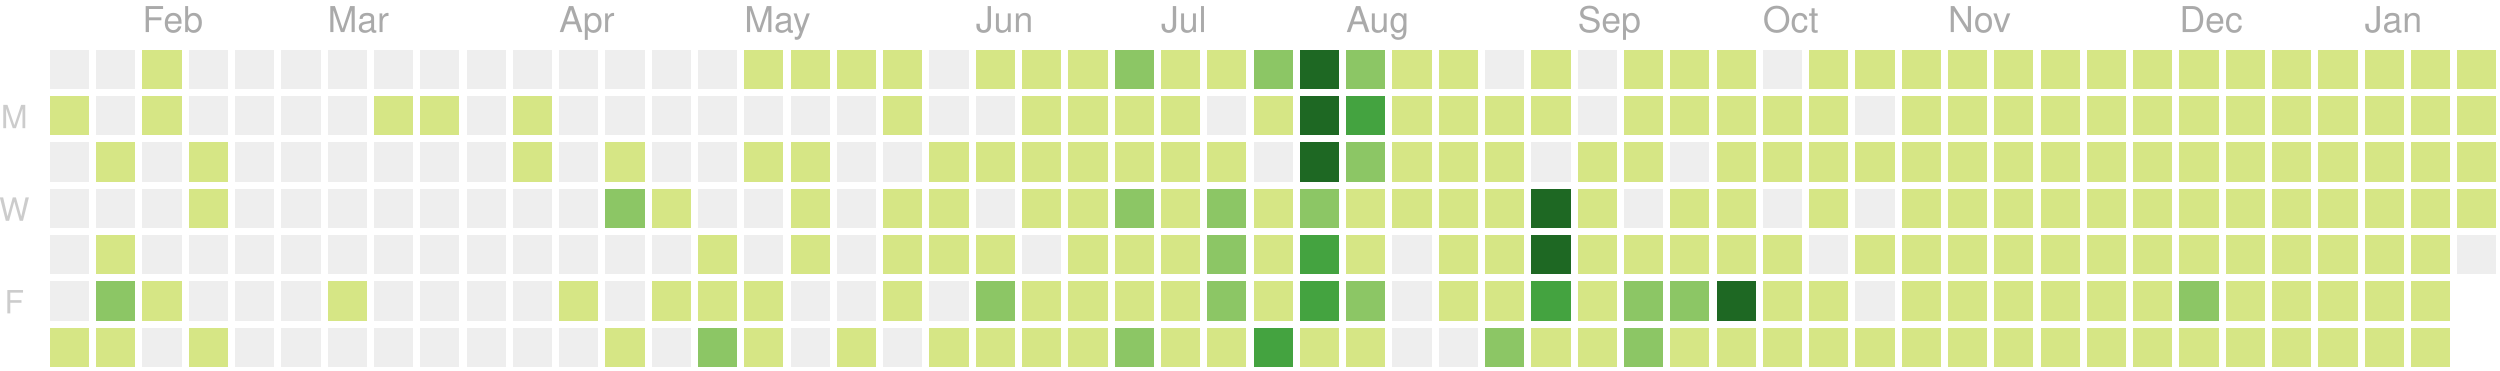
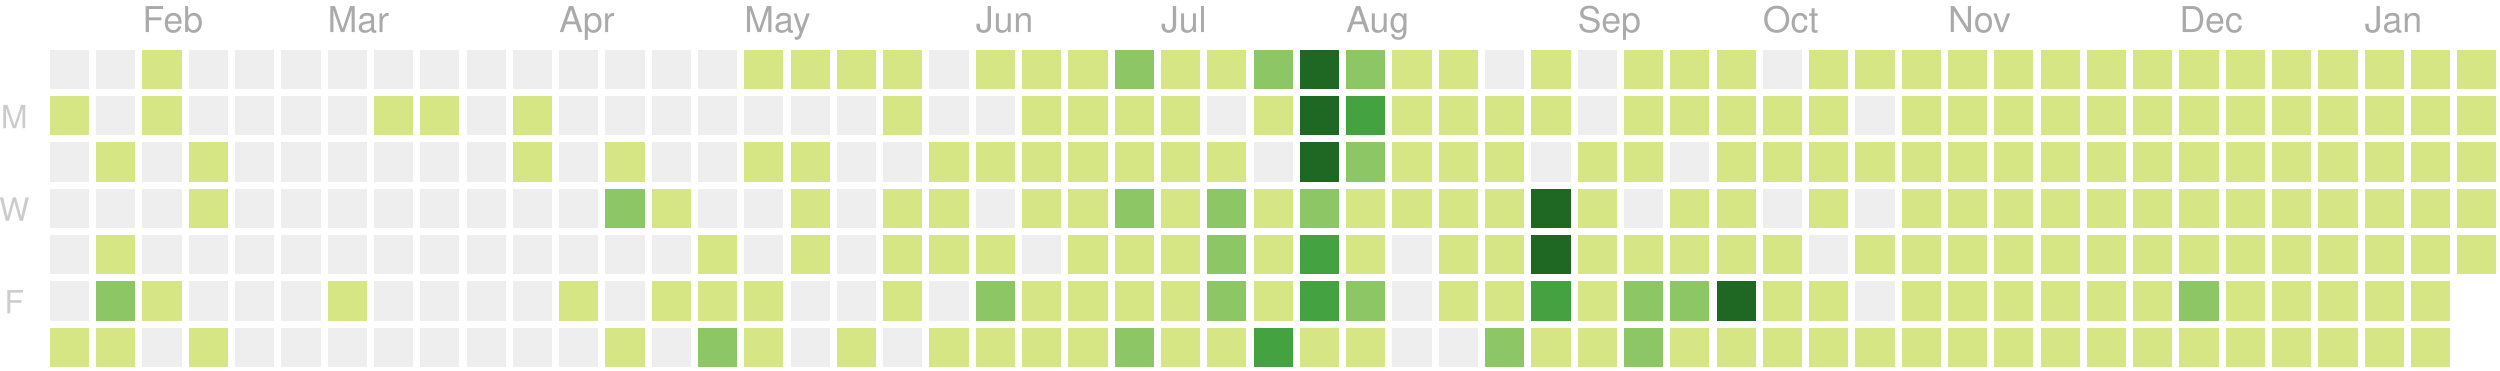
<svg xmlns="http://www.w3.org/2000/svg" version="1.1" width="702" height="104">
  <rect style="fill:#eeeeee;shape-rendering:crispedges;" data-score="0" data-date="2020-01-19" x="14" y="14" width="11" height="11" />
  <rect style="fill:#eeeeee;shape-rendering:crispedges;" data-score="0" data-date="2020-01-26" x="27" y="14" width="11" height="11" />
  <rect style="fill:#d6e685;shape-rendering:crispedges;" data-score="2" data-date="2020-02-02" x="40" y="14" width="11" height="11" />
  <rect style="fill:#eeeeee;shape-rendering:crispedges;" data-score="0" data-date="2020-02-09" x="53" y="14" width="11" height="11" />
  <rect style="fill:#eeeeee;shape-rendering:crispedges;" data-score="0" data-date="2020-02-16" x="66" y="14" width="11" height="11" />
  <rect style="fill:#eeeeee;shape-rendering:crispedges;" data-score="0" data-date="2020-02-23" x="79" y="14" width="11" height="11" />
  <rect style="fill:#eeeeee;shape-rendering:crispedges;" data-score="0" data-date="2020-03-01" x="92" y="14" width="11" height="11" />
  <rect style="fill:#eeeeee;shape-rendering:crispedges;" data-score="0" data-date="2020-03-08" x="105" y="14" width="11" height="11" />
  <rect style="fill:#eeeeee;shape-rendering:crispedges;" data-score="0" data-date="2020-03-15" x="118" y="14" width="11" height="11" />
  <rect style="fill:#eeeeee;shape-rendering:crispedges;" data-score="0" data-date="2020-03-22" x="131" y="14" width="11" height="11" />
  <rect style="fill:#eeeeee;shape-rendering:crispedges;" data-score="0" data-date="2020-03-29" x="144" y="14" width="11" height="11" />
  <rect style="fill:#eeeeee;shape-rendering:crispedges;" data-score="0" data-date="2020-04-05" x="157" y="14" width="11" height="11" />
  <rect style="fill:#eeeeee;shape-rendering:crispedges;" data-score="0" data-date="2020-04-12" x="170" y="14" width="11" height="11" />
  <rect style="fill:#eeeeee;shape-rendering:crispedges;" data-score="0" data-date="2020-04-19" x="183" y="14" width="11" height="11" />
  <rect style="fill:#eeeeee;shape-rendering:crispedges;" data-score="0" data-date="2020-04-26" x="196" y="14" width="11" height="11" />
  <rect style="fill:#d6e685;shape-rendering:crispedges;" data-score="20" data-date="2020-05-03" x="209" y="14" width="11" height="11" />
  <rect style="fill:#d6e685;shape-rendering:crispedges;" data-score="4" data-date="2020-05-10" x="222" y="14" width="11" height="11" />
  <rect style="fill:#d6e685;shape-rendering:crispedges;" data-score="4" data-date="2020-05-17" x="235" y="14" width="11" height="11" />
  <rect style="fill:#d6e685;shape-rendering:crispedges;" data-score="3" data-date="2020-05-24" x="248" y="14" width="11" height="11" />
  <rect style="fill:#eeeeee;shape-rendering:crispedges;" data-score="0" data-date="2020-05-31" x="261" y="14" width="11" height="11" />
  <rect style="fill:#d6e685;shape-rendering:crispedges;" data-score="25" data-date="2020-06-07" x="274" y="14" width="11" height="11" />
  <rect style="fill:#d6e685;shape-rendering:crispedges;" data-score="20" data-date="2020-06-14" x="287" y="14" width="11" height="11" />
  <rect style="fill:#d6e685;shape-rendering:crispedges;" data-score="8" data-date="2020-06-21" x="300" y="14" width="11" height="11" />
  <rect style="fill:#8cc665;shape-rendering:crispedges;" data-score="28" data-date="2020-06-28" x="313" y="14" width="11" height="11" />
  <rect style="fill:#d6e685;shape-rendering:crispedges;" data-score="20" data-date="2020-07-05" x="326" y="14" width="11" height="11" />
  <rect style="fill:#d6e685;shape-rendering:crispedges;" data-score="3" data-date="2020-07-12" x="339" y="14" width="11" height="11" />
  <rect style="fill:#8cc665;shape-rendering:crispedges;" data-score="45" data-date="2020-07-19" x="352" y="14" width="11" height="11" />
  <rect style="fill:#1e6823;shape-rendering:crispedges;" data-score="84" data-date="2020-07-26" x="365" y="14" width="11" height="11" />
  <rect style="fill:#8cc665;shape-rendering:crispedges;" data-score="41" data-date="2020-08-02" x="378" y="14" width="11" height="11" />
  <rect style="fill:#d6e685;shape-rendering:crispedges;" data-score="13" data-date="2020-08-09" x="391" y="14" width="11" height="11" />
  <rect style="fill:#d6e685;shape-rendering:crispedges;" data-score="13" data-date="2020-08-16" x="404" y="14" width="11" height="11" />
  <rect style="fill:#eeeeee;shape-rendering:crispedges;" data-score="0" data-date="2020-08-23" x="417" y="14" width="11" height="11" />
  <rect style="fill:#d6e685;shape-rendering:crispedges;" data-score="5" data-date="2020-08-30" x="430" y="14" width="11" height="11" />
  <rect style="fill:#eeeeee;shape-rendering:crispedges;" data-score="0" data-date="2020-09-06" x="443" y="14" width="11" height="11" />
  <rect style="fill:#d6e685;shape-rendering:crispedges;" data-score="2" data-date="2020-09-13" x="456" y="14" width="11" height="11" />
  <rect style="fill:#d6e685;shape-rendering:crispedges;" data-score="17" data-date="2020-09-20" x="469" y="14" width="11" height="11" />
  <rect style="fill:#d6e685;shape-rendering:crispedges;" data-score="6" data-date="2020-09-27" x="482" y="14" width="11" height="11" />
  <rect style="fill:#eeeeee;shape-rendering:crispedges;" data-score="0" data-date="2020-10-04" x="495" y="14" width="11" height="11" />
  <rect style="fill:#d6e685;shape-rendering:crispedges;" data-score="1" data-date="2020-10-11" x="508" y="14" width="11" height="11" />
  <rect style="fill:#d6e685;shape-rendering:crispedges;" data-score="18" data-date="2020-10-18" x="521" y="14" width="11" height="11" />
  <rect style="fill:#d6e685;shape-rendering:crispedges;" data-score="11" data-date="2020-10-25" x="534" y="14" width="11" height="11" />
  <rect style="fill:#d6e685;shape-rendering:crispedges;" data-score="1" data-date="2020-11-01" x="547" y="14" width="11" height="11" />
  <rect style="fill:#d6e685;shape-rendering:crispedges;" data-score="1" data-date="2020-11-08" x="560" y="14" width="11" height="11" />
  <rect style="fill:#d6e685;shape-rendering:crispedges;" data-score="14" data-date="2020-11-15" x="573" y="14" width="11" height="11" />
  <rect style="fill:#d6e685;shape-rendering:crispedges;" data-score="4" data-date="2020-11-22" x="586" y="14" width="11" height="11" />
  <rect style="fill:#d6e685;shape-rendering:crispedges;" data-score="1" data-date="2020-11-29" x="599" y="14" width="11" height="11" />
  <rect style="fill:#d6e685;shape-rendering:crispedges;" data-score="1" data-date="2020-12-06" x="612" y="14" width="11" height="11" />
  <rect style="fill:#d6e685;shape-rendering:crispedges;" data-score="17" data-date="2020-12-13" x="625" y="14" width="11" height="11" />
  <rect style="fill:#d6e685;shape-rendering:crispedges;" data-score="3" data-date="2020-12-20" x="638" y="14" width="11" height="11" />
  <rect style="fill:#d6e685;shape-rendering:crispedges;" data-score="1" data-date="2020-12-27" x="651" y="14" width="11" height="11" />
  <rect style="fill:#d6e685;shape-rendering:crispedges;" data-score="1" data-date="2021-01-03" x="664" y="14" width="11" height="11" />
  <rect style="fill:#d6e685;shape-rendering:crispedges;" data-score="1" data-date="2021-01-10" x="677" y="14" width="11" height="11" />
  <rect style="fill:#d6e685;shape-rendering:crispedges;" data-score="19" data-date="2021-01-17" x="690" y="14" width="11" height="11" />
  <rect style="fill:#d6e685;shape-rendering:crispedges;" data-score="1" data-date="2020-01-20" x="14" y="27" width="11" height="11" />
  <rect style="fill:#eeeeee;shape-rendering:crispedges;" data-score="0" data-date="2020-01-27" x="27" y="27" width="11" height="11" />
  <rect style="fill:#d6e685;shape-rendering:crispedges;" data-score="10" data-date="2020-02-03" x="40" y="27" width="11" height="11" />
  <rect style="fill:#eeeeee;shape-rendering:crispedges;" data-score="0" data-date="2020-02-10" x="53" y="27" width="11" height="11" />
  <rect style="fill:#eeeeee;shape-rendering:crispedges;" data-score="0" data-date="2020-02-17" x="66" y="27" width="11" height="11" />
  <rect style="fill:#eeeeee;shape-rendering:crispedges;" data-score="0" data-date="2020-02-24" x="79" y="27" width="11" height="11" />
  <rect style="fill:#eeeeee;shape-rendering:crispedges;" data-score="0" data-date="2020-03-02" x="92" y="27" width="11" height="11" />
  <rect style="fill:#d6e685;shape-rendering:crispedges;" data-score="2" data-date="2020-03-09" x="105" y="27" width="11" height="11" />
  <rect style="fill:#d6e685;shape-rendering:crispedges;" data-score="1" data-date="2020-03-16" x="118" y="27" width="11" height="11" />
  <rect style="fill:#eeeeee;shape-rendering:crispedges;" data-score="0" data-date="2020-03-23" x="131" y="27" width="11" height="11" />
  <rect style="fill:#d6e685;shape-rendering:crispedges;" data-score="8" data-date="2020-03-30" x="144" y="27" width="11" height="11" />
  <rect style="fill:#eeeeee;shape-rendering:crispedges;" data-score="0" data-date="2020-04-06" x="157" y="27" width="11" height="11" />
  <rect style="fill:#eeeeee;shape-rendering:crispedges;" data-score="0" data-date="2020-04-13" x="170" y="27" width="11" height="11" />
  <rect style="fill:#eeeeee;shape-rendering:crispedges;" data-score="0" data-date="2020-04-20" x="183" y="27" width="11" height="11" />
  <rect style="fill:#eeeeee;shape-rendering:crispedges;" data-score="0" data-date="2020-04-27" x="196" y="27" width="11" height="11" />
  <rect style="fill:#eeeeee;shape-rendering:crispedges;" data-score="0" data-date="2020-05-04" x="209" y="27" width="11" height="11" />
  <rect style="fill:#eeeeee;shape-rendering:crispedges;" data-score="0" data-date="2020-05-11" x="222" y="27" width="11" height="11" />
  <rect style="fill:#eeeeee;shape-rendering:crispedges;" data-score="0" data-date="2020-05-18" x="235" y="27" width="11" height="11" />
  <rect style="fill:#d6e685;shape-rendering:crispedges;" data-score="3" data-date="2020-05-25" x="248" y="27" width="11" height="11" />
  <rect style="fill:#eeeeee;shape-rendering:crispedges;" data-score="0" data-date="2020-06-01" x="261" y="27" width="11" height="11" />
  <rect style="fill:#eeeeee;shape-rendering:crispedges;" data-score="0" data-date="2020-06-08" x="274" y="27" width="11" height="11" />
  <rect style="fill:#d6e685;shape-rendering:crispedges;" data-score="2" data-date="2020-06-15" x="287" y="27" width="11" height="11" />
  <rect style="fill:#d6e685;shape-rendering:crispedges;" data-score="15" data-date="2020-06-22" x="300" y="27" width="11" height="11" />
  <rect style="fill:#d6e685;shape-rendering:crispedges;" data-score="16" data-date="2020-06-29" x="313" y="27" width="11" height="11" />
  <rect style="fill:#d6e685;shape-rendering:crispedges;" data-score="12" data-date="2020-07-06" x="326" y="27" width="11" height="11" />
  <rect style="fill:#eeeeee;shape-rendering:crispedges;" data-score="0" data-date="2020-07-13" x="339" y="27" width="11" height="11" />
  <rect style="fill:#d6e685;shape-rendering:crispedges;" data-score="8" data-date="2020-07-20" x="352" y="27" width="11" height="11" />
  <rect style="fill:#1e6823;shape-rendering:crispedges;" data-score="107" data-date="2020-07-27" x="365" y="27" width="11" height="11" />
  <rect style="fill:#44a340;shape-rendering:crispedges;" data-score="58" data-date="2020-08-03" x="378" y="27" width="11" height="11" />
  <rect style="fill:#d6e685;shape-rendering:crispedges;" data-score="2" data-date="2020-08-10" x="391" y="27" width="11" height="11" />
  <rect style="fill:#d6e685;shape-rendering:crispedges;" data-score="22" data-date="2020-08-17" x="404" y="27" width="11" height="11" />
  <rect style="fill:#d6e685;shape-rendering:crispedges;" data-score="1" data-date="2020-08-24" x="417" y="27" width="11" height="11" />
  <rect style="fill:#d6e685;shape-rendering:crispedges;" data-score="2" data-date="2020-08-31" x="430" y="27" width="11" height="11" />
  <rect style="fill:#eeeeee;shape-rendering:crispedges;" data-score="0" data-date="2020-09-07" x="443" y="27" width="11" height="11" />
  <rect style="fill:#d6e685;shape-rendering:crispedges;" data-score="7" data-date="2020-09-14" x="456" y="27" width="11" height="11" />
  <rect style="fill:#d6e685;shape-rendering:crispedges;" data-score="1" data-date="2020-09-21" x="469" y="27" width="11" height="11" />
  <rect style="fill:#d6e685;shape-rendering:crispedges;" data-score="3" data-date="2020-09-28" x="482" y="27" width="11" height="11" />
  <rect style="fill:#d6e685;shape-rendering:crispedges;" data-score="3" data-date="2020-10-05" x="495" y="27" width="11" height="11" />
  <rect style="fill:#d6e685;shape-rendering:crispedges;" data-score="3" data-date="2020-10-12" x="508" y="27" width="11" height="11" />
  <rect style="fill:#eeeeee;shape-rendering:crispedges;" data-score="0" data-date="2020-10-19" x="521" y="27" width="11" height="11" />
  <rect style="fill:#d6e685;shape-rendering:crispedges;" data-score="4" data-date="2020-10-26" x="534" y="27" width="11" height="11" />
  <rect style="fill:#d6e685;shape-rendering:crispedges;" data-score="20" data-date="2020-11-02" x="547" y="27" width="11" height="11" />
  <rect style="fill:#d6e685;shape-rendering:crispedges;" data-score="2" data-date="2020-11-09" x="560" y="27" width="11" height="11" />
  <rect style="fill:#d6e685;shape-rendering:crispedges;" data-score="13" data-date="2020-11-16" x="573" y="27" width="11" height="11" />
  <rect style="fill:#d6e685;shape-rendering:crispedges;" data-score="3" data-date="2020-11-23" x="586" y="27" width="11" height="11" />
  <rect style="fill:#d6e685;shape-rendering:crispedges;" data-score="5" data-date="2020-11-30" x="599" y="27" width="11" height="11" />
  <rect style="fill:#d6e685;shape-rendering:crispedges;" data-score="10" data-date="2020-12-07" x="612" y="27" width="11" height="11" />
  <rect style="fill:#d6e685;shape-rendering:crispedges;" data-score="1" data-date="2020-12-14" x="625" y="27" width="11" height="11" />
  <rect style="fill:#d6e685;shape-rendering:crispedges;" data-score="1" data-date="2020-12-21" x="638" y="27" width="11" height="11" />
  <rect style="fill:#d6e685;shape-rendering:crispedges;" data-score="2" data-date="2020-12-28" x="651" y="27" width="11" height="11" />
  <rect style="fill:#d6e685;shape-rendering:crispedges;" data-score="1" data-date="2021-01-04" x="664" y="27" width="11" height="11" />
  <rect style="fill:#d6e685;shape-rendering:crispedges;" data-score="19" data-date="2021-01-11" x="677" y="27" width="11" height="11" />
  <rect style="fill:#d6e685;shape-rendering:crispedges;" data-score="10" data-date="2021-01-18" x="690" y="27" width="11" height="11" />
  <rect style="fill:#eeeeee;shape-rendering:crispedges;" data-score="0" data-date="2020-01-21" x="14" y="40" width="11" height="11" />
  <rect style="fill:#d6e685;shape-rendering:crispedges;" data-score="20" data-date="2020-01-28" x="27" y="40" width="11" height="11" />
  <rect style="fill:#eeeeee;shape-rendering:crispedges;" data-score="0" data-date="2020-02-04" x="40" y="40" width="11" height="11" />
  <rect style="fill:#d6e685;shape-rendering:crispedges;" data-score="2" data-date="2020-02-11" x="53" y="40" width="11" height="11" />
  <rect style="fill:#eeeeee;shape-rendering:crispedges;" data-score="0" data-date="2020-02-18" x="66" y="40" width="11" height="11" />
  <rect style="fill:#eeeeee;shape-rendering:crispedges;" data-score="0" data-date="2020-02-25" x="79" y="40" width="11" height="11" />
  <rect style="fill:#eeeeee;shape-rendering:crispedges;" data-score="0" data-date="2020-03-03" x="92" y="40" width="11" height="11" />
  <rect style="fill:#eeeeee;shape-rendering:crispedges;" data-score="0" data-date="2020-03-10" x="105" y="40" width="11" height="11" />
  <rect style="fill:#eeeeee;shape-rendering:crispedges;" data-score="0" data-date="2020-03-17" x="118" y="40" width="11" height="11" />
  <rect style="fill:#eeeeee;shape-rendering:crispedges;" data-score="0" data-date="2020-03-24" x="131" y="40" width="11" height="11" />
  <rect style="fill:#d6e685;shape-rendering:crispedges;" data-score="3" data-date="2020-03-31" x="144" y="40" width="11" height="11" />
  <rect style="fill:#eeeeee;shape-rendering:crispedges;" data-score="0" data-date="2020-04-07" x="157" y="40" width="11" height="11" />
  <rect style="fill:#d6e685;shape-rendering:crispedges;" data-score="14" data-date="2020-04-14" x="170" y="40" width="11" height="11" />
  <rect style="fill:#eeeeee;shape-rendering:crispedges;" data-score="0" data-date="2020-04-21" x="183" y="40" width="11" height="11" />
  <rect style="fill:#eeeeee;shape-rendering:crispedges;" data-score="0" data-date="2020-04-28" x="196" y="40" width="11" height="11" />
  <rect style="fill:#d6e685;shape-rendering:crispedges;" data-score="3" data-date="2020-05-05" x="209" y="40" width="11" height="11" />
  <rect style="fill:#d6e685;shape-rendering:crispedges;" data-score="2" data-date="2020-05-12" x="222" y="40" width="11" height="11" />
  <rect style="fill:#eeeeee;shape-rendering:crispedges;" data-score="0" data-date="2020-05-19" x="235" y="40" width="11" height="11" />
  <rect style="fill:#eeeeee;shape-rendering:crispedges;" data-score="0" data-date="2020-05-26" x="248" y="40" width="11" height="11" />
  <rect style="fill:#d6e685;shape-rendering:crispedges;" data-score="2" data-date="2020-06-02" x="261" y="40" width="11" height="11" />
  <rect style="fill:#d6e685;shape-rendering:crispedges;" data-score="4" data-date="2020-06-09" x="274" y="40" width="11" height="11" />
  <rect style="fill:#d6e685;shape-rendering:crispedges;" data-score="9" data-date="2020-06-16" x="287" y="40" width="11" height="11" />
  <rect style="fill:#d6e685;shape-rendering:crispedges;" data-score="16" data-date="2020-06-23" x="300" y="40" width="11" height="11" />
  <rect style="fill:#d6e685;shape-rendering:crispedges;" data-score="7" data-date="2020-06-30" x="313" y="40" width="11" height="11" />
  <rect style="fill:#d6e685;shape-rendering:crispedges;" data-score="17" data-date="2020-07-07" x="326" y="40" width="11" height="11" />
  <rect style="fill:#d6e685;shape-rendering:crispedges;" data-score="4" data-date="2020-07-14" x="339" y="40" width="11" height="11" />
  <rect style="fill:#eeeeee;shape-rendering:crispedges;" data-score="0" data-date="2020-07-21" x="352" y="40" width="11" height="11" />
  <rect style="fill:#1e6823;shape-rendering:crispedges;" data-score="84" data-date="2020-07-28" x="365" y="40" width="11" height="11" />
  <rect style="fill:#8cc665;shape-rendering:crispedges;" data-score="30" data-date="2020-08-04" x="378" y="40" width="11" height="11" />
  <rect style="fill:#d6e685;shape-rendering:crispedges;" data-score="3" data-date="2020-08-11" x="391" y="40" width="11" height="11" />
  <rect style="fill:#d6e685;shape-rendering:crispedges;" data-score="10" data-date="2020-08-18" x="404" y="40" width="11" height="11" />
  <rect style="fill:#d6e685;shape-rendering:crispedges;" data-score="5" data-date="2020-08-25" x="417" y="40" width="11" height="11" />
  <rect style="fill:#eeeeee;shape-rendering:crispedges;" data-score="0" data-date="2020-09-01" x="430" y="40" width="11" height="11" />
  <rect style="fill:#d6e685;shape-rendering:crispedges;" data-score="16" data-date="2020-09-08" x="443" y="40" width="11" height="11" />
  <rect style="fill:#d6e685;shape-rendering:crispedges;" data-score="8" data-date="2020-09-15" x="456" y="40" width="11" height="11" />
  <rect style="fill:#eeeeee;shape-rendering:crispedges;" data-score="0" data-date="2020-09-22" x="469" y="40" width="11" height="11" />
  <rect style="fill:#d6e685;shape-rendering:crispedges;" data-score="9" data-date="2020-09-29" x="482" y="40" width="11" height="11" />
  <rect style="fill:#d6e685;shape-rendering:crispedges;" data-score="2" data-date="2020-10-06" x="495" y="40" width="11" height="11" />
  <rect style="fill:#d6e685;shape-rendering:crispedges;" data-score="11" data-date="2020-10-13" x="508" y="40" width="11" height="11" />
  <rect style="fill:#d6e685;shape-rendering:crispedges;" data-score="12" data-date="2020-10-20" x="521" y="40" width="11" height="11" />
  <rect style="fill:#d6e685;shape-rendering:crispedges;" data-score="5" data-date="2020-10-27" x="534" y="40" width="11" height="11" />
  <rect style="fill:#d6e685;shape-rendering:crispedges;" data-score="1" data-date="2020-11-03" x="547" y="40" width="11" height="11" />
  <rect style="fill:#d6e685;shape-rendering:crispedges;" data-score="11" data-date="2020-11-10" x="560" y="40" width="11" height="11" />
  <rect style="fill:#d6e685;shape-rendering:crispedges;" data-score="11" data-date="2020-11-17" x="573" y="40" width="11" height="11" />
  <rect style="fill:#d6e685;shape-rendering:crispedges;" data-score="1" data-date="2020-11-24" x="586" y="40" width="11" height="11" />
  <rect style="fill:#d6e685;shape-rendering:crispedges;" data-score="1" data-date="2020-12-01" x="599" y="40" width="11" height="11" />
  <rect style="fill:#d6e685;shape-rendering:crispedges;" data-score="7" data-date="2020-12-08" x="612" y="40" width="11" height="11" />
  <rect style="fill:#d6e685;shape-rendering:crispedges;" data-score="5" data-date="2020-12-15" x="625" y="40" width="11" height="11" />
  <rect style="fill:#d6e685;shape-rendering:crispedges;" data-score="4" data-date="2020-12-22" x="638" y="40" width="11" height="11" />
  <rect style="fill:#d6e685;shape-rendering:crispedges;" data-score="10" data-date="2020-12-29" x="651" y="40" width="11" height="11" />
  <rect style="fill:#d6e685;shape-rendering:crispedges;" data-score="15" data-date="2021-01-05" x="664" y="40" width="11" height="11" />
  <rect style="fill:#d6e685;shape-rendering:crispedges;" data-score="2" data-date="2021-01-12" x="677" y="40" width="11" height="11" />
  <rect style="fill:#d6e685;shape-rendering:crispedges;" data-score="3" data-date="2021-01-19" x="690" y="40" width="11" height="11" />
  <rect style="fill:#eeeeee;shape-rendering:crispedges;" data-score="0" data-date="2020-01-22" x="14" y="53" width="11" height="11" />
  <rect style="fill:#eeeeee;shape-rendering:crispedges;" data-score="0" data-date="2020-01-29" x="27" y="53" width="11" height="11" />
  <rect style="fill:#eeeeee;shape-rendering:crispedges;" data-score="0" data-date="2020-02-05" x="40" y="53" width="11" height="11" />
  <rect style="fill:#d6e685;shape-rendering:crispedges;" data-score="3" data-date="2020-02-12" x="53" y="53" width="11" height="11" />
  <rect style="fill:#eeeeee;shape-rendering:crispedges;" data-score="0" data-date="2020-02-19" x="66" y="53" width="11" height="11" />
  <rect style="fill:#eeeeee;shape-rendering:crispedges;" data-score="0" data-date="2020-02-26" x="79" y="53" width="11" height="11" />
  <rect style="fill:#eeeeee;shape-rendering:crispedges;" data-score="0" data-date="2020-03-04" x="92" y="53" width="11" height="11" />
  <rect style="fill:#eeeeee;shape-rendering:crispedges;" data-score="0" data-date="2020-03-11" x="105" y="53" width="11" height="11" />
  <rect style="fill:#eeeeee;shape-rendering:crispedges;" data-score="0" data-date="2020-03-18" x="118" y="53" width="11" height="11" />
  <rect style="fill:#eeeeee;shape-rendering:crispedges;" data-score="0" data-date="2020-03-25" x="131" y="53" width="11" height="11" />
  <rect style="fill:#eeeeee;shape-rendering:crispedges;" data-score="0" data-date="2020-04-01" x="144" y="53" width="11" height="11" />
  <rect style="fill:#eeeeee;shape-rendering:crispedges;" data-score="0" data-date="2020-04-08" x="157" y="53" width="11" height="11" />
  <rect style="fill:#8cc665;shape-rendering:crispedges;" data-score="30" data-date="2020-04-15" x="170" y="53" width="11" height="11" />
  <rect style="fill:#d6e685;shape-rendering:crispedges;" data-score="1" data-date="2020-04-22" x="183" y="53" width="11" height="11" />
  <rect style="fill:#eeeeee;shape-rendering:crispedges;" data-score="0" data-date="2020-04-29" x="196" y="53" width="11" height="11" />
  <rect style="fill:#eeeeee;shape-rendering:crispedges;" data-score="0" data-date="2020-05-06" x="209" y="53" width="11" height="11" />
  <rect style="fill:#d6e685;shape-rendering:crispedges;" data-score="3" data-date="2020-05-13" x="222" y="53" width="11" height="11" />
  <rect style="fill:#eeeeee;shape-rendering:crispedges;" data-score="0" data-date="2020-05-20" x="235" y="53" width="11" height="11" />
  <rect style="fill:#d6e685;shape-rendering:crispedges;" data-score="1" data-date="2020-05-27" x="248" y="53" width="11" height="11" />
  <rect style="fill:#d6e685;shape-rendering:crispedges;" data-score="2" data-date="2020-06-03" x="261" y="53" width="11" height="11" />
  <rect style="fill:#eeeeee;shape-rendering:crispedges;" data-score="0" data-date="2020-06-10" x="274" y="53" width="11" height="11" />
  <rect style="fill:#d6e685;shape-rendering:crispedges;" data-score="5" data-date="2020-06-17" x="287" y="53" width="11" height="11" />
  <rect style="fill:#d6e685;shape-rendering:crispedges;" data-score="2" data-date="2020-06-24" x="300" y="53" width="11" height="11" />
  <rect style="fill:#8cc665;shape-rendering:crispedges;" data-score="32" data-date="2020-07-01" x="313" y="53" width="11" height="11" />
  <rect style="fill:#d6e685;shape-rendering:crispedges;" data-score="14" data-date="2020-07-08" x="326" y="53" width="11" height="11" />
  <rect style="fill:#8cc665;shape-rendering:crispedges;" data-score="26" data-date="2020-07-15" x="339" y="53" width="11" height="11" />
  <rect style="fill:#d6e685;shape-rendering:crispedges;" data-score="2" data-date="2020-07-22" x="352" y="53" width="11" height="11" />
  <rect style="fill:#8cc665;shape-rendering:crispedges;" data-score="45" data-date="2020-07-29" x="365" y="53" width="11" height="11" />
  <rect style="fill:#d6e685;shape-rendering:crispedges;" data-score="19" data-date="2020-08-05" x="378" y="53" width="11" height="11" />
  <rect style="fill:#d6e685;shape-rendering:crispedges;" data-score="2" data-date="2020-08-12" x="391" y="53" width="11" height="11" />
  <rect style="fill:#d6e685;shape-rendering:crispedges;" data-score="15" data-date="2020-08-19" x="404" y="53" width="11" height="11" />
  <rect style="fill:#d6e685;shape-rendering:crispedges;" data-score="20" data-date="2020-08-26" x="417" y="53" width="11" height="11" />
  <rect style="fill:#1e6823;shape-rendering:crispedges;" data-score="147" data-date="2020-09-02" x="430" y="53" width="11" height="11" />
  <rect style="fill:#d6e685;shape-rendering:crispedges;" data-score="7" data-date="2020-09-09" x="443" y="53" width="11" height="11" />
  <rect style="fill:#eeeeee;shape-rendering:crispedges;" data-score="0" data-date="2020-09-16" x="456" y="53" width="11" height="11" />
  <rect style="fill:#d6e685;shape-rendering:crispedges;" data-score="1" data-date="2020-09-23" x="469" y="53" width="11" height="11" />
  <rect style="fill:#d6e685;shape-rendering:crispedges;" data-score="3" data-date="2020-09-30" x="482" y="53" width="11" height="11" />
  <rect style="fill:#eeeeee;shape-rendering:crispedges;" data-score="0" data-date="2020-10-07" x="495" y="53" width="11" height="11" />
  <rect style="fill:#d6e685;shape-rendering:crispedges;" data-score="3" data-date="2020-10-14" x="508" y="53" width="11" height="11" />
  <rect style="fill:#eeeeee;shape-rendering:crispedges;" data-score="0" data-date="2020-10-21" x="521" y="53" width="11" height="11" />
  <rect style="fill:#d6e685;shape-rendering:crispedges;" data-score="11" data-date="2020-10-28" x="534" y="53" width="11" height="11" />
  <rect style="fill:#d6e685;shape-rendering:crispedges;" data-score="3" data-date="2020-11-04" x="547" y="53" width="11" height="11" />
  <rect style="fill:#d6e685;shape-rendering:crispedges;" data-score="1" data-date="2020-11-11" x="560" y="53" width="11" height="11" />
  <rect style="fill:#d6e685;shape-rendering:crispedges;" data-score="3" data-date="2020-11-18" x="573" y="53" width="11" height="11" />
  <rect style="fill:#d6e685;shape-rendering:crispedges;" data-score="14" data-date="2020-11-25" x="586" y="53" width="11" height="11" />
  <rect style="fill:#d6e685;shape-rendering:crispedges;" data-score="1" data-date="2020-12-02" x="599" y="53" width="11" height="11" />
  <rect style="fill:#d6e685;shape-rendering:crispedges;" data-score="1" data-date="2020-12-09" x="612" y="53" width="11" height="11" />
  <rect style="fill:#d6e685;shape-rendering:crispedges;" data-score="2" data-date="2020-12-16" x="625" y="53" width="11" height="11" />
  <rect style="fill:#d6e685;shape-rendering:crispedges;" data-score="9" data-date="2020-12-23" x="638" y="53" width="11" height="11" />
  <rect style="fill:#d6e685;shape-rendering:crispedges;" data-score="4" data-date="2020-12-30" x="651" y="53" width="11" height="11" />
  <rect style="fill:#d6e685;shape-rendering:crispedges;" data-score="1" data-date="2021-01-06" x="664" y="53" width="11" height="11" />
  <rect style="fill:#d6e685;shape-rendering:crispedges;" data-score="1" data-date="2021-01-13" x="677" y="53" width="11" height="11" />
  <rect style="fill:#d6e685;shape-rendering:crispedges;" data-score="9" data-date="2021-01-20" x="690" y="53" width="11" height="11" />
  <rect style="fill:#eeeeee;shape-rendering:crispedges;" data-score="0" data-date="2020-01-23" x="14" y="66" width="11" height="11" />
  <rect style="fill:#d6e685;shape-rendering:crispedges;" data-score="8" data-date="2020-01-30" x="27" y="66" width="11" height="11" />
  <rect style="fill:#eeeeee;shape-rendering:crispedges;" data-score="0" data-date="2020-02-06" x="40" y="66" width="11" height="11" />
  <rect style="fill:#eeeeee;shape-rendering:crispedges;" data-score="0" data-date="2020-02-13" x="53" y="66" width="11" height="11" />
  <rect style="fill:#eeeeee;shape-rendering:crispedges;" data-score="0" data-date="2020-02-20" x="66" y="66" width="11" height="11" />
  <rect style="fill:#eeeeee;shape-rendering:crispedges;" data-score="0" data-date="2020-02-27" x="79" y="66" width="11" height="11" />
  <rect style="fill:#eeeeee;shape-rendering:crispedges;" data-score="0" data-date="2020-03-05" x="92" y="66" width="11" height="11" />
  <rect style="fill:#eeeeee;shape-rendering:crispedges;" data-score="0" data-date="2020-03-12" x="105" y="66" width="11" height="11" />
  <rect style="fill:#eeeeee;shape-rendering:crispedges;" data-score="0" data-date="2020-03-19" x="118" y="66" width="11" height="11" />
  <rect style="fill:#eeeeee;shape-rendering:crispedges;" data-score="0" data-date="2020-03-26" x="131" y="66" width="11" height="11" />
  <rect style="fill:#eeeeee;shape-rendering:crispedges;" data-score="0" data-date="2020-04-02" x="144" y="66" width="11" height="11" />
  <rect style="fill:#eeeeee;shape-rendering:crispedges;" data-score="0" data-date="2020-04-09" x="157" y="66" width="11" height="11" />
  <rect style="fill:#eeeeee;shape-rendering:crispedges;" data-score="0" data-date="2020-04-16" x="170" y="66" width="11" height="11" />
  <rect style="fill:#eeeeee;shape-rendering:crispedges;" data-score="0" data-date="2020-04-23" x="183" y="66" width="11" height="11" />
  <rect style="fill:#d6e685;shape-rendering:crispedges;" data-score="1" data-date="2020-04-30" x="196" y="66" width="11" height="11" />
  <rect style="fill:#eeeeee;shape-rendering:crispedges;" data-score="0" data-date="2020-05-07" x="209" y="66" width="11" height="11" />
  <rect style="fill:#d6e685;shape-rendering:crispedges;" data-score="8" data-date="2020-05-14" x="222" y="66" width="11" height="11" />
  <rect style="fill:#eeeeee;shape-rendering:crispedges;" data-score="0" data-date="2020-05-21" x="235" y="66" width="11" height="11" />
  <rect style="fill:#d6e685;shape-rendering:crispedges;" data-score="4" data-date="2020-05-28" x="248" y="66" width="11" height="11" />
  <rect style="fill:#d6e685;shape-rendering:crispedges;" data-score="3" data-date="2020-06-04" x="261" y="66" width="11" height="11" />
  <rect style="fill:#d6e685;shape-rendering:crispedges;" data-score="1" data-date="2020-06-11" x="274" y="66" width="11" height="11" />
  <rect style="fill:#eeeeee;shape-rendering:crispedges;" data-score="0" data-date="2020-06-18" x="287" y="66" width="11" height="11" />
  <rect style="fill:#d6e685;shape-rendering:crispedges;" data-score="3" data-date="2020-06-25" x="300" y="66" width="11" height="11" />
  <rect style="fill:#d6e685;shape-rendering:crispedges;" data-score="9" data-date="2020-07-02" x="313" y="66" width="11" height="11" />
  <rect style="fill:#d6e685;shape-rendering:crispedges;" data-score="17" data-date="2020-07-09" x="326" y="66" width="11" height="11" />
  <rect style="fill:#8cc665;shape-rendering:crispedges;" data-score="27" data-date="2020-07-16" x="339" y="66" width="11" height="11" />
  <rect style="fill:#d6e685;shape-rendering:crispedges;" data-score="3" data-date="2020-07-23" x="352" y="66" width="11" height="11" />
  <rect style="fill:#44a340;shape-rendering:crispedges;" data-score="62" data-date="2020-07-30" x="365" y="66" width="11" height="11" />
  <rect style="fill:#d6e685;shape-rendering:crispedges;" data-score="22" data-date="2020-08-06" x="378" y="66" width="11" height="11" />
  <rect style="fill:#eeeeee;shape-rendering:crispedges;" data-score="0" data-date="2020-08-13" x="391" y="66" width="11" height="11" />
  <rect style="fill:#d6e685;shape-rendering:crispedges;" data-score="4" data-date="2020-08-20" x="404" y="66" width="11" height="11" />
  <rect style="fill:#d6e685;shape-rendering:crispedges;" data-score="3" data-date="2020-08-27" x="417" y="66" width="11" height="11" />
  <rect style="fill:#1e6823;shape-rendering:crispedges;" data-score="103" data-date="2020-09-03" x="430" y="66" width="11" height="11" />
  <rect style="fill:#d6e685;shape-rendering:crispedges;" data-score="2" data-date="2020-09-10" x="443" y="66" width="11" height="11" />
  <rect style="fill:#d6e685;shape-rendering:crispedges;" data-score="4" data-date="2020-09-17" x="456" y="66" width="11" height="11" />
  <rect style="fill:#d6e685;shape-rendering:crispedges;" data-score="25" data-date="2020-09-24" x="469" y="66" width="11" height="11" />
  <rect style="fill:#d6e685;shape-rendering:crispedges;" data-score="2" data-date="2020-10-01" x="482" y="66" width="11" height="11" />
  <rect style="fill:#d6e685;shape-rendering:crispedges;" data-score="6" data-date="2020-10-08" x="495" y="66" width="11" height="11" />
  <rect style="fill:#eeeeee;shape-rendering:crispedges;" data-score="0" data-date="2020-10-15" x="508" y="66" width="11" height="11" />
  <rect style="fill:#d6e685;shape-rendering:crispedges;" data-score="3" data-date="2020-10-22" x="521" y="66" width="11" height="11" />
  <rect style="fill:#d6e685;shape-rendering:crispedges;" data-score="10" data-date="2020-10-29" x="534" y="66" width="11" height="11" />
  <rect style="fill:#d6e685;shape-rendering:crispedges;" data-score="17" data-date="2020-11-05" x="547" y="66" width="11" height="11" />
  <rect style="fill:#d6e685;shape-rendering:crispedges;" data-score="6" data-date="2020-11-12" x="560" y="66" width="11" height="11" />
  <rect style="fill:#d6e685;shape-rendering:crispedges;" data-score="1" data-date="2020-11-19" x="573" y="66" width="11" height="11" />
  <rect style="fill:#d6e685;shape-rendering:crispedges;" data-score="4" data-date="2020-11-26" x="586" y="66" width="11" height="11" />
  <rect style="fill:#d6e685;shape-rendering:crispedges;" data-score="15" data-date="2020-12-03" x="599" y="66" width="11" height="11" />
  <rect style="fill:#d6e685;shape-rendering:crispedges;" data-score="15" data-date="2020-12-10" x="612" y="66" width="11" height="11" />
  <rect style="fill:#d6e685;shape-rendering:crispedges;" data-score="19" data-date="2020-12-17" x="625" y="66" width="11" height="11" />
  <rect style="fill:#d6e685;shape-rendering:crispedges;" data-score="8" data-date="2020-12-24" x="638" y="66" width="11" height="11" />
  <rect style="fill:#d6e685;shape-rendering:crispedges;" data-score="1" data-date="2020-12-31" x="651" y="66" width="11" height="11" />
  <rect style="fill:#d6e685;shape-rendering:crispedges;" data-score="6" data-date="2021-01-07" x="664" y="66" width="11" height="11" />
  <rect style="fill:#d6e685;shape-rendering:crispedges;" data-score="7" data-date="2021-01-14" x="677" y="66" width="11" height="11" />
-   <rect style="fill:#eeeeee;shape-rendering:crispedges;" data-score="0" data-date="2021-01-21" x="690" y="66" width="11" height="11" />
+   <rect style="fill:#d6e685;shape-rendering:crispedges;" data-score="1" data-date="2021-01-21" x="690" y="66" width="11" height="11" />
  <rect style="fill:#eeeeee;shape-rendering:crispedges;" data-score="0" data-date="2020-01-24" x="14" y="79" width="11" height="11" />
  <rect style="fill:#8cc665;shape-rendering:crispedges;" data-score="26" data-date="2020-01-31" x="27" y="79" width="11" height="11" />
  <rect style="fill:#d6e685;shape-rendering:crispedges;" data-score="2" data-date="2020-02-07" x="40" y="79" width="11" height="11" />
  <rect style="fill:#eeeeee;shape-rendering:crispedges;" data-score="0" data-date="2020-02-14" x="53" y="79" width="11" height="11" />
  <rect style="fill:#eeeeee;shape-rendering:crispedges;" data-score="0" data-date="2020-02-21" x="66" y="79" width="11" height="11" />
  <rect style="fill:#eeeeee;shape-rendering:crispedges;" data-score="0" data-date="2020-02-28" x="79" y="79" width="11" height="11" />
  <rect style="fill:#d6e685;shape-rendering:crispedges;" data-score="1" data-date="2020-03-06" x="92" y="79" width="11" height="11" />
  <rect style="fill:#eeeeee;shape-rendering:crispedges;" data-score="0" data-date="2020-03-13" x="105" y="79" width="11" height="11" />
  <rect style="fill:#eeeeee;shape-rendering:crispedges;" data-score="0" data-date="2020-03-20" x="118" y="79" width="11" height="11" />
  <rect style="fill:#eeeeee;shape-rendering:crispedges;" data-score="0" data-date="2020-03-27" x="131" y="79" width="11" height="11" />
  <rect style="fill:#eeeeee;shape-rendering:crispedges;" data-score="0" data-date="2020-04-03" x="144" y="79" width="11" height="11" />
  <rect style="fill:#d6e685;shape-rendering:crispedges;" data-score="8" data-date="2020-04-10" x="157" y="79" width="11" height="11" />
  <rect style="fill:#eeeeee;shape-rendering:crispedges;" data-score="0" data-date="2020-04-17" x="170" y="79" width="11" height="11" />
  <rect style="fill:#d6e685;shape-rendering:crispedges;" data-score="6" data-date="2020-04-24" x="183" y="79" width="11" height="11" />
  <rect style="fill:#d6e685;shape-rendering:crispedges;" data-score="7" data-date="2020-05-01" x="196" y="79" width="11" height="11" />
  <rect style="fill:#d6e685;shape-rendering:crispedges;" data-score="5" data-date="2020-05-08" x="209" y="79" width="11" height="11" />
  <rect style="fill:#eeeeee;shape-rendering:crispedges;" data-score="0" data-date="2020-05-15" x="222" y="79" width="11" height="11" />
  <rect style="fill:#eeeeee;shape-rendering:crispedges;" data-score="0" data-date="2020-05-22" x="235" y="79" width="11" height="11" />
  <rect style="fill:#d6e685;shape-rendering:crispedges;" data-score="1" data-date="2020-05-29" x="248" y="79" width="11" height="11" />
  <rect style="fill:#eeeeee;shape-rendering:crispedges;" data-score="0" data-date="2020-06-05" x="261" y="79" width="11" height="11" />
  <rect style="fill:#8cc665;shape-rendering:crispedges;" data-score="36" data-date="2020-06-12" x="274" y="79" width="11" height="11" />
  <rect style="fill:#d6e685;shape-rendering:crispedges;" data-score="1" data-date="2020-06-19" x="287" y="79" width="11" height="11" />
  <rect style="fill:#d6e685;shape-rendering:crispedges;" data-score="6" data-date="2020-06-26" x="300" y="79" width="11" height="11" />
  <rect style="fill:#d6e685;shape-rendering:crispedges;" data-score="11" data-date="2020-07-03" x="313" y="79" width="11" height="11" />
  <rect style="fill:#d6e685;shape-rendering:crispedges;" data-score="3" data-date="2020-07-10" x="326" y="79" width="11" height="11" />
  <rect style="fill:#8cc665;shape-rendering:crispedges;" data-score="41" data-date="2020-07-17" x="339" y="79" width="11" height="11" />
  <rect style="fill:#d6e685;shape-rendering:crispedges;" data-score="6" data-date="2020-07-24" x="352" y="79" width="11" height="11" />
  <rect style="fill:#44a340;shape-rendering:crispedges;" data-score="67" data-date="2020-07-31" x="365" y="79" width="11" height="11" />
  <rect style="fill:#8cc665;shape-rendering:crispedges;" data-score="28" data-date="2020-08-07" x="378" y="79" width="11" height="11" />
  <rect style="fill:#eeeeee;shape-rendering:crispedges;" data-score="0" data-date="2020-08-14" x="391" y="79" width="11" height="11" />
  <rect style="fill:#d6e685;shape-rendering:crispedges;" data-score="1" data-date="2020-08-21" x="404" y="79" width="11" height="11" />
  <rect style="fill:#d6e685;shape-rendering:crispedges;" data-score="3" data-date="2020-08-28" x="417" y="79" width="11" height="11" />
  <rect style="fill:#44a340;shape-rendering:crispedges;" data-score="60" data-date="2020-09-04" x="430" y="79" width="11" height="11" />
  <rect style="fill:#d6e685;shape-rendering:crispedges;" data-score="20" data-date="2020-09-11" x="443" y="79" width="11" height="11" />
  <rect style="fill:#8cc665;shape-rendering:crispedges;" data-score="37" data-date="2020-09-18" x="456" y="79" width="11" height="11" />
  <rect style="fill:#8cc665;shape-rendering:crispedges;" data-score="47" data-date="2020-09-25" x="469" y="79" width="11" height="11" />
  <rect style="fill:#1e6823;shape-rendering:crispedges;" data-score="86" data-date="2020-10-02" x="482" y="79" width="11" height="11" />
  <rect style="fill:#d6e685;shape-rendering:crispedges;" data-score="9" data-date="2020-10-09" x="495" y="79" width="11" height="11" />
  <rect style="fill:#d6e685;shape-rendering:crispedges;" data-score="9" data-date="2020-10-16" x="508" y="79" width="11" height="11" />
  <rect style="fill:#eeeeee;shape-rendering:crispedges;" data-score="0" data-date="2020-10-23" x="521" y="79" width="11" height="11" />
  <rect style="fill:#d6e685;shape-rendering:crispedges;" data-score="1" data-date="2020-10-30" x="534" y="79" width="11" height="11" />
  <rect style="fill:#d6e685;shape-rendering:crispedges;" data-score="1" data-date="2020-11-06" x="547" y="79" width="11" height="11" />
  <rect style="fill:#d6e685;shape-rendering:crispedges;" data-score="7" data-date="2020-11-13" x="560" y="79" width="11" height="11" />
  <rect style="fill:#d6e685;shape-rendering:crispedges;" data-score="19" data-date="2020-11-20" x="573" y="79" width="11" height="11" />
  <rect style="fill:#d6e685;shape-rendering:crispedges;" data-score="5" data-date="2020-11-27" x="586" y="79" width="11" height="11" />
  <rect style="fill:#d6e685;shape-rendering:crispedges;" data-score="16" data-date="2020-12-04" x="599" y="79" width="11" height="11" />
  <rect style="fill:#8cc665;shape-rendering:crispedges;" data-score="29" data-date="2020-12-11" x="612" y="79" width="11" height="11" />
  <rect style="fill:#d6e685;shape-rendering:crispedges;" data-score="3" data-date="2020-12-18" x="625" y="79" width="11" height="11" />
  <rect style="fill:#d6e685;shape-rendering:crispedges;" data-score="2" data-date="2020-12-25" x="638" y="79" width="11" height="11" />
  <rect style="fill:#d6e685;shape-rendering:crispedges;" data-score="1" data-date="2021-01-01" x="651" y="79" width="11" height="11" />
  <rect style="fill:#d6e685;shape-rendering:crispedges;" data-score="10" data-date="2021-01-08" x="664" y="79" width="11" height="11" />
  <rect style="fill:#d6e685;shape-rendering:crispedges;" data-score="11" data-date="2021-01-15" x="677" y="79" width="11" height="11" />
  <rect style="fill:#d6e685;shape-rendering:crispedges;" data-score="3" data-date="2020-01-25" x="14" y="92" width="11" height="11" />
  <rect style="fill:#d6e685;shape-rendering:crispedges;" data-score="2" data-date="2020-02-01" x="27" y="92" width="11" height="11" />
  <rect style="fill:#eeeeee;shape-rendering:crispedges;" data-score="0" data-date="2020-02-08" x="40" y="92" width="11" height="11" />
  <rect style="fill:#d6e685;shape-rendering:crispedges;" data-score="6" data-date="2020-02-15" x="53" y="92" width="11" height="11" />
  <rect style="fill:#eeeeee;shape-rendering:crispedges;" data-score="0" data-date="2020-02-22" x="66" y="92" width="11" height="11" />
  <rect style="fill:#eeeeee;shape-rendering:crispedges;" data-score="0" data-date="2020-02-29" x="79" y="92" width="11" height="11" />
  <rect style="fill:#eeeeee;shape-rendering:crispedges;" data-score="0" data-date="2020-03-07" x="92" y="92" width="11" height="11" />
  <rect style="fill:#eeeeee;shape-rendering:crispedges;" data-score="0" data-date="2020-03-14" x="105" y="92" width="11" height="11" />
  <rect style="fill:#eeeeee;shape-rendering:crispedges;" data-score="0" data-date="2020-03-21" x="118" y="92" width="11" height="11" />
  <rect style="fill:#eeeeee;shape-rendering:crispedges;" data-score="0" data-date="2020-03-28" x="131" y="92" width="11" height="11" />
  <rect style="fill:#eeeeee;shape-rendering:crispedges;" data-score="0" data-date="2020-04-04" x="144" y="92" width="11" height="11" />
  <rect style="fill:#eeeeee;shape-rendering:crispedges;" data-score="0" data-date="2020-04-11" x="157" y="92" width="11" height="11" />
  <rect style="fill:#d6e685;shape-rendering:crispedges;" data-score="1" data-date="2020-04-18" x="170" y="92" width="11" height="11" />
  <rect style="fill:#eeeeee;shape-rendering:crispedges;" data-score="0" data-date="2020-04-25" x="183" y="92" width="11" height="11" />
  <rect style="fill:#8cc665;shape-rendering:crispedges;" data-score="35" data-date="2020-05-02" x="196" y="92" width="11" height="11" />
  <rect style="fill:#d6e685;shape-rendering:crispedges;" data-score="4" data-date="2020-05-09" x="209" y="92" width="11" height="11" />
  <rect style="fill:#eeeeee;shape-rendering:crispedges;" data-score="0" data-date="2020-05-16" x="222" y="92" width="11" height="11" />
  <rect style="fill:#d6e685;shape-rendering:crispedges;" data-score="15" data-date="2020-05-23" x="235" y="92" width="11" height="11" />
  <rect style="fill:#eeeeee;shape-rendering:crispedges;" data-score="0" data-date="2020-05-30" x="248" y="92" width="11" height="11" />
  <rect style="fill:#d6e685;shape-rendering:crispedges;" data-score="1" data-date="2020-06-06" x="261" y="92" width="11" height="11" />
  <rect style="fill:#d6e685;shape-rendering:crispedges;" data-score="7" data-date="2020-06-13" x="274" y="92" width="11" height="11" />
  <rect style="fill:#d6e685;shape-rendering:crispedges;" data-score="16" data-date="2020-06-20" x="287" y="92" width="11" height="11" />
  <rect style="fill:#d6e685;shape-rendering:crispedges;" data-score="6" data-date="2020-06-27" x="300" y="92" width="11" height="11" />
  <rect style="fill:#8cc665;shape-rendering:crispedges;" data-score="31" data-date="2020-07-04" x="313" y="92" width="11" height="11" />
  <rect style="fill:#d6e685;shape-rendering:crispedges;" data-score="10" data-date="2020-07-11" x="326" y="92" width="11" height="11" />
  <rect style="fill:#d6e685;shape-rendering:crispedges;" data-score="10" data-date="2020-07-18" x="339" y="92" width="11" height="11" />
  <rect style="fill:#44a340;shape-rendering:crispedges;" data-score="71" data-date="2020-07-25" x="352" y="92" width="11" height="11" />
  <rect style="fill:#d6e685;shape-rendering:crispedges;" data-score="21" data-date="2020-08-01" x="365" y="92" width="11" height="11" />
  <rect style="fill:#d6e685;shape-rendering:crispedges;" data-score="1" data-date="2020-08-08" x="378" y="92" width="11" height="11" />
  <rect style="fill:#eeeeee;shape-rendering:crispedges;" data-score="0" data-date="2020-08-15" x="391" y="92" width="11" height="11" />
  <rect style="fill:#eeeeee;shape-rendering:crispedges;" data-score="0" data-date="2020-08-22" x="404" y="92" width="11" height="11" />
  <rect style="fill:#8cc665;shape-rendering:crispedges;" data-score="30" data-date="2020-08-29" x="417" y="92" width="11" height="11" />
  <rect style="fill:#d6e685;shape-rendering:crispedges;" data-score="4" data-date="2020-09-05" x="430" y="92" width="11" height="11" />
  <rect style="fill:#d6e685;shape-rendering:crispedges;" data-score="3" data-date="2020-09-12" x="443" y="92" width="11" height="11" />
  <rect style="fill:#8cc665;shape-rendering:crispedges;" data-score="48" data-date="2020-09-19" x="456" y="92" width="11" height="11" />
  <rect style="fill:#d6e685;shape-rendering:crispedges;" data-score="8" data-date="2020-09-26" x="469" y="92" width="11" height="11" />
  <rect style="fill:#d6e685;shape-rendering:crispedges;" data-score="1" data-date="2020-10-03" x="482" y="92" width="11" height="11" />
  <rect style="fill:#d6e685;shape-rendering:crispedges;" data-score="13" data-date="2020-10-10" x="495" y="92" width="11" height="11" />
  <rect style="fill:#d6e685;shape-rendering:crispedges;" data-score="1" data-date="2020-10-17" x="508" y="92" width="11" height="11" />
  <rect style="fill:#d6e685;shape-rendering:crispedges;" data-score="12" data-date="2020-10-24" x="521" y="92" width="11" height="11" />
  <rect style="fill:#d6e685;shape-rendering:crispedges;" data-score="3" data-date="2020-10-31" x="534" y="92" width="11" height="11" />
  <rect style="fill:#d6e685;shape-rendering:crispedges;" data-score="23" data-date="2020-11-07" x="547" y="92" width="11" height="11" />
  <rect style="fill:#d6e685;shape-rendering:crispedges;" data-score="9" data-date="2020-11-14" x="560" y="92" width="11" height="11" />
  <rect style="fill:#d6e685;shape-rendering:crispedges;" data-score="13" data-date="2020-11-21" x="573" y="92" width="11" height="11" />
  <rect style="fill:#d6e685;shape-rendering:crispedges;" data-score="2" data-date="2020-11-28" x="586" y="92" width="11" height="11" />
  <rect style="fill:#d6e685;shape-rendering:crispedges;" data-score="21" data-date="2020-12-05" x="599" y="92" width="11" height="11" />
  <rect style="fill:#d6e685;shape-rendering:crispedges;" data-score="2" data-date="2020-12-12" x="612" y="92" width="11" height="11" />
  <rect style="fill:#d6e685;shape-rendering:crispedges;" data-score="1" data-date="2020-12-19" x="625" y="92" width="11" height="11" />
  <rect style="fill:#d6e685;shape-rendering:crispedges;" data-score="2" data-date="2020-12-26" x="638" y="92" width="11" height="11" />
  <rect style="fill:#d6e685;shape-rendering:crispedges;" data-score="8" data-date="2021-01-02" x="651" y="92" width="11" height="11" />
  <rect style="fill:#d6e685;shape-rendering:crispedges;" data-score="1" data-date="2021-01-09" x="664" y="92" width="11" height="11" />
  <rect style="fill:#d6e685;shape-rendering:crispedges;" data-score="12" data-date="2021-01-16" x="677" y="92" width="11" height="11" />
  <text style="fill:#ccc;text-anchor:middle;text-align:center;font:9px Helvetica, arial, freesans, clean, sans-serif;white-space:nowrap;display:none;" x="4" y="23">S</text>
  <text style="fill:#ccc;text-anchor:middle;text-align:center;font:9px Helvetica, arial, freesans, clean, sans-serif;white-space:nowrap;display:display;" x="4" y="36">M</text>
  <text style="fill:#ccc;text-anchor:middle;text-align:center;font:9px Helvetica, arial, freesans, clean, sans-serif;white-space:nowrap;display:none;" x="4" y="49">T</text>
  <text style="fill:#ccc;text-anchor:middle;text-align:center;font:9px Helvetica, arial, freesans, clean, sans-serif;white-space:nowrap;display:display;" x="4" y="62">W</text>
  <text style="fill:#ccc;text-anchor:middle;text-align:center;font:9px Helvetica, arial, freesans, clean, sans-serif;white-space:nowrap;display:none;" x="4" y="75">T</text>
  <text style="fill:#ccc;text-anchor:middle;text-align:center;font:9px Helvetica, arial, freesans, clean, sans-serif;white-space:nowrap;display:display;" x="4" y="88">F</text>
  <text style="fill:#ccc;text-anchor:middle;text-align:center;font:9px Helvetica, arial, freesans, clean, sans-serif;white-space:nowrap;display:none;" x="4" y="101">S</text>
  <text style="fill:#aaa;text-align:center;font:10px Helvetica, arial, freesans, clean, sans-serif;white-space:nowrap;display:block;" x="40" y="9">Feb</text>
  <text style="fill:#aaa;text-align:center;font:10px Helvetica, arial, freesans, clean, sans-serif;white-space:nowrap;display:block;" x="92" y="9">Mar</text>
  <text style="fill:#aaa;text-align:center;font:10px Helvetica, arial, freesans, clean, sans-serif;white-space:nowrap;display:block;" x="157" y="9">Apr</text>
  <text style="fill:#aaa;text-align:center;font:10px Helvetica, arial, freesans, clean, sans-serif;white-space:nowrap;display:block;" x="209" y="9">May</text>
  <text style="fill:#aaa;text-align:center;font:10px Helvetica, arial, freesans, clean, sans-serif;white-space:nowrap;display:block;" x="274" y="9">Jun</text>
  <text style="fill:#aaa;text-align:center;font:10px Helvetica, arial, freesans, clean, sans-serif;white-space:nowrap;display:block;" x="326" y="9">Jul</text>
  <text style="fill:#aaa;text-align:center;font:10px Helvetica, arial, freesans, clean, sans-serif;white-space:nowrap;display:block;" x="378" y="9">Aug</text>
  <text style="fill:#aaa;text-align:center;font:10px Helvetica, arial, freesans, clean, sans-serif;white-space:nowrap;display:block;" x="443" y="9">Sep</text>
  <text style="fill:#aaa;text-align:center;font:10px Helvetica, arial, freesans, clean, sans-serif;white-space:nowrap;display:block;" x="495" y="9">Oct</text>
  <text style="fill:#aaa;text-align:center;font:10px Helvetica, arial, freesans, clean, sans-serif;white-space:nowrap;display:block;" x="547" y="9">Nov</text>
  <text style="fill:#aaa;text-align:center;font:10px Helvetica, arial, freesans, clean, sans-serif;white-space:nowrap;display:block;" x="612" y="9">Dec</text>
  <text style="fill:#aaa;text-align:center;font:10px Helvetica, arial, freesans, clean, sans-serif;white-space:nowrap;display:block;" x="664" y="9">Jan</text>
</svg>
